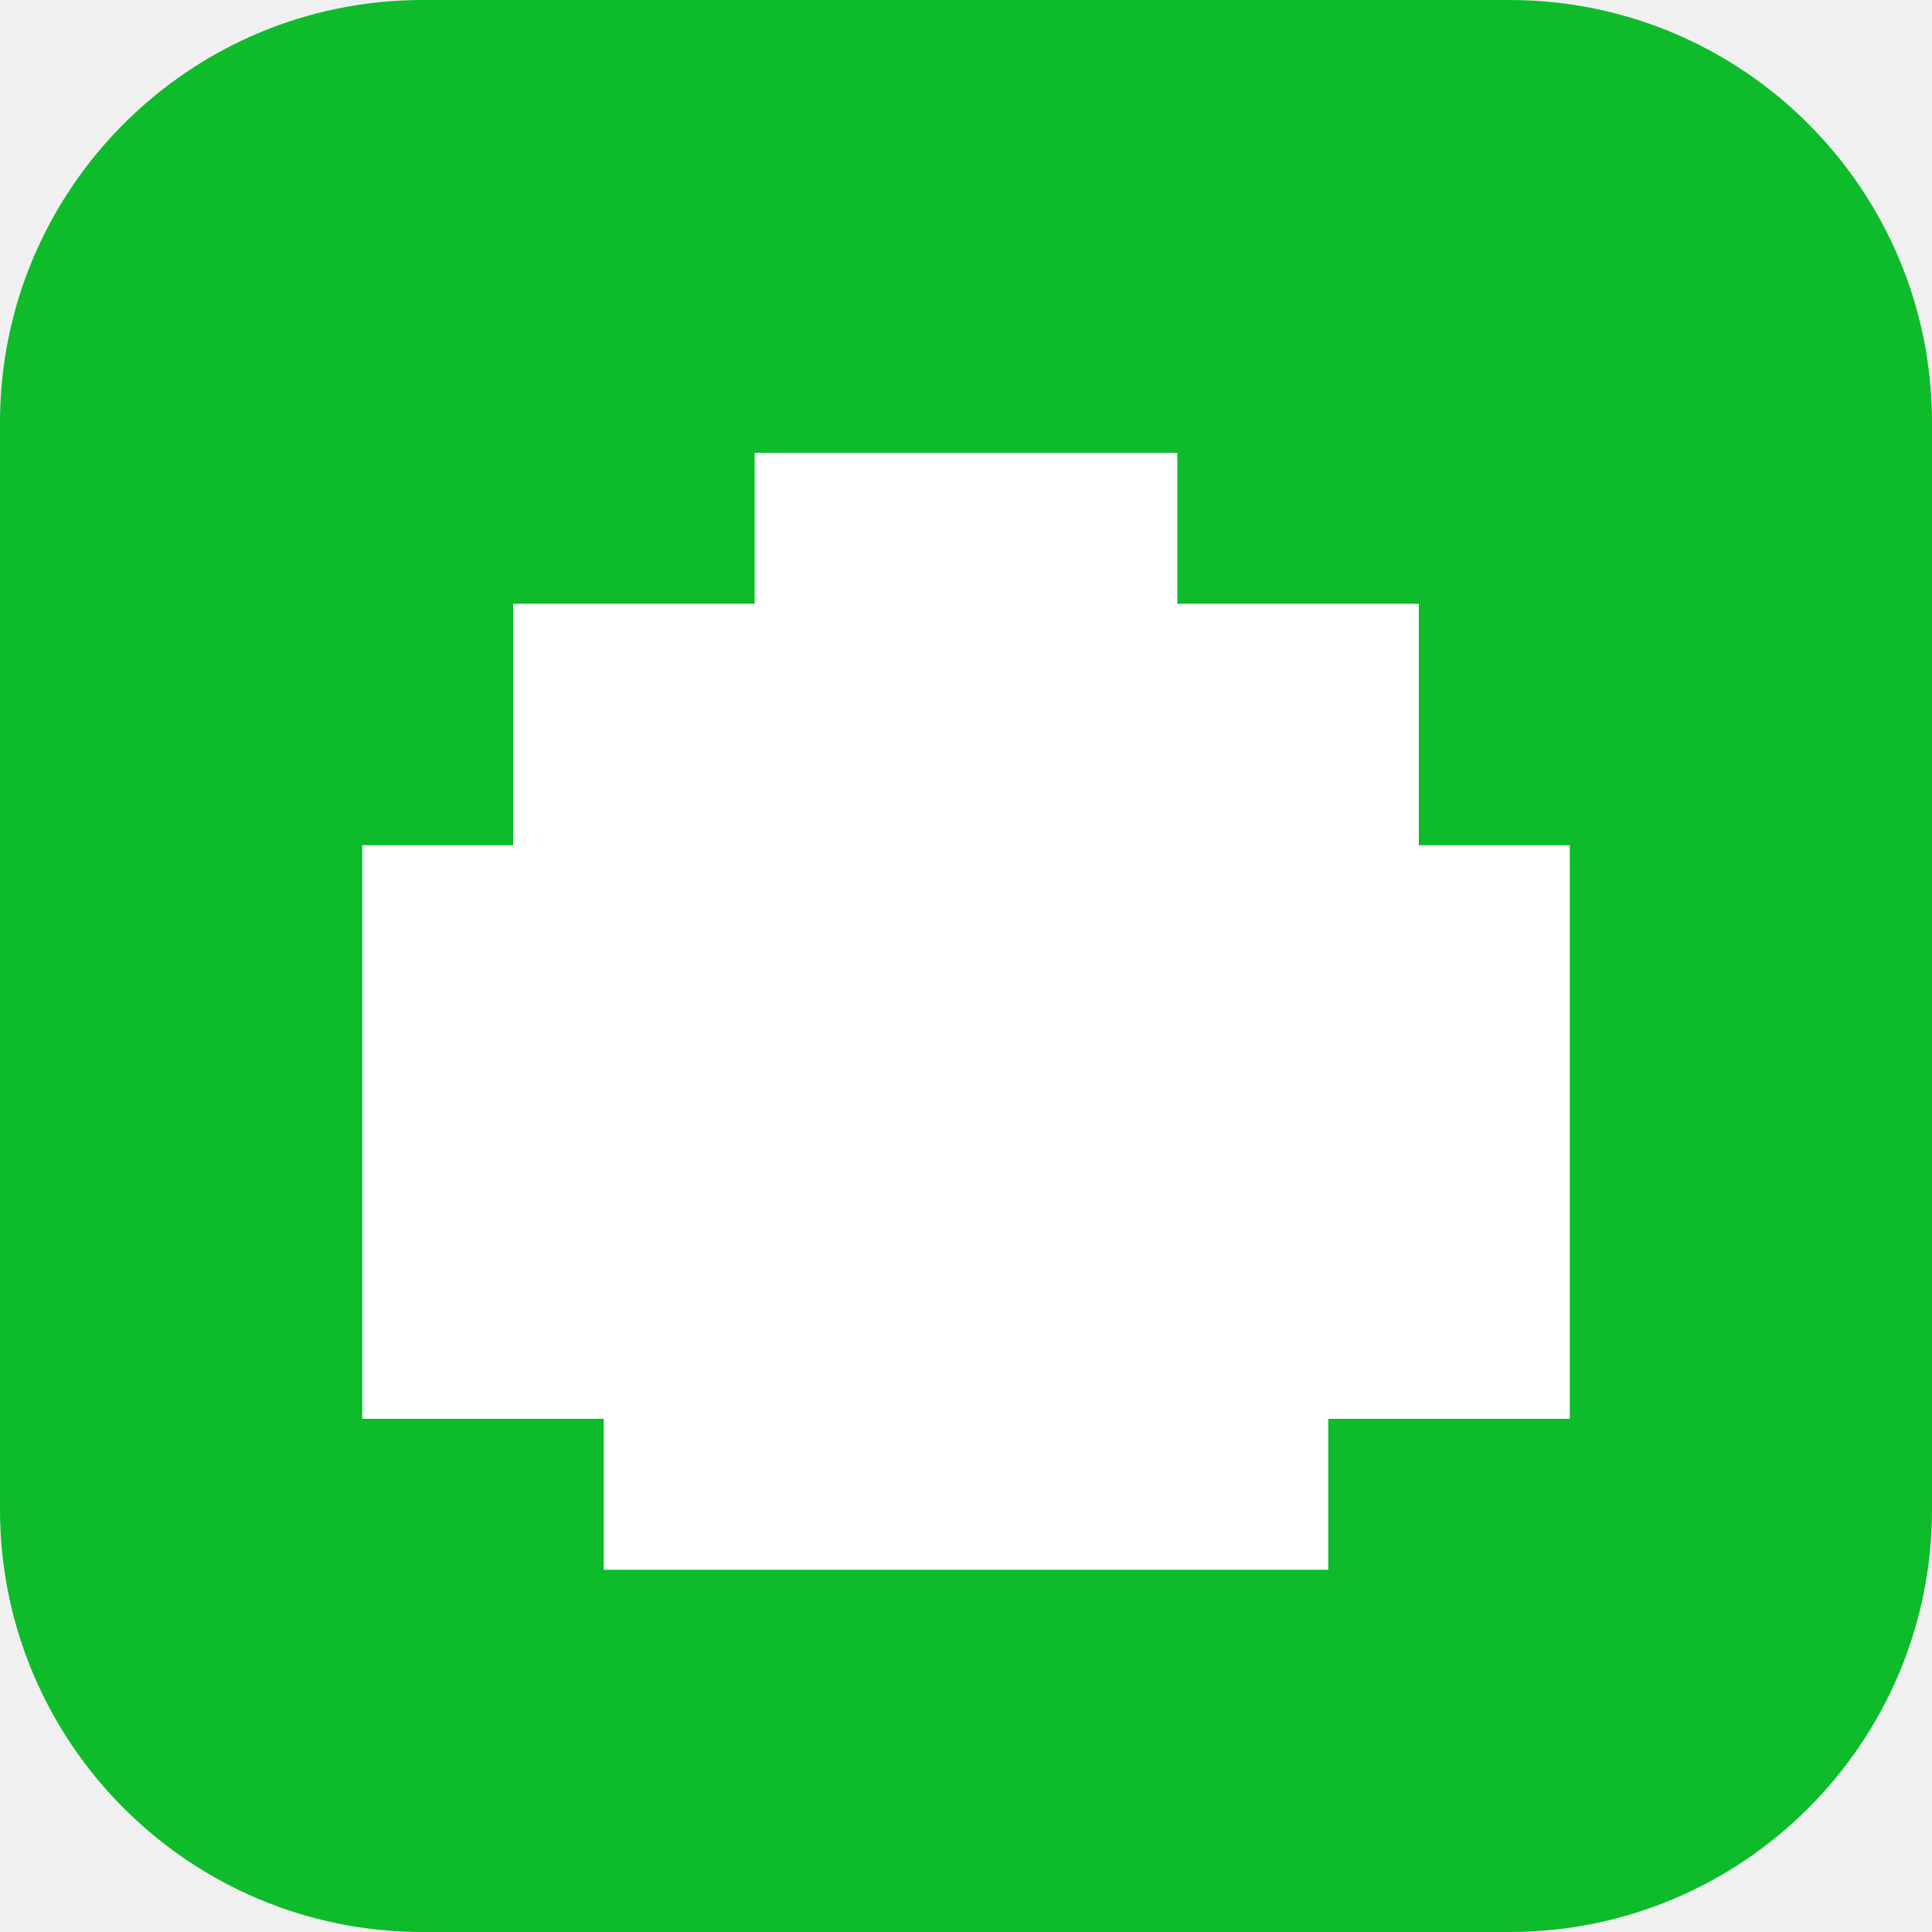
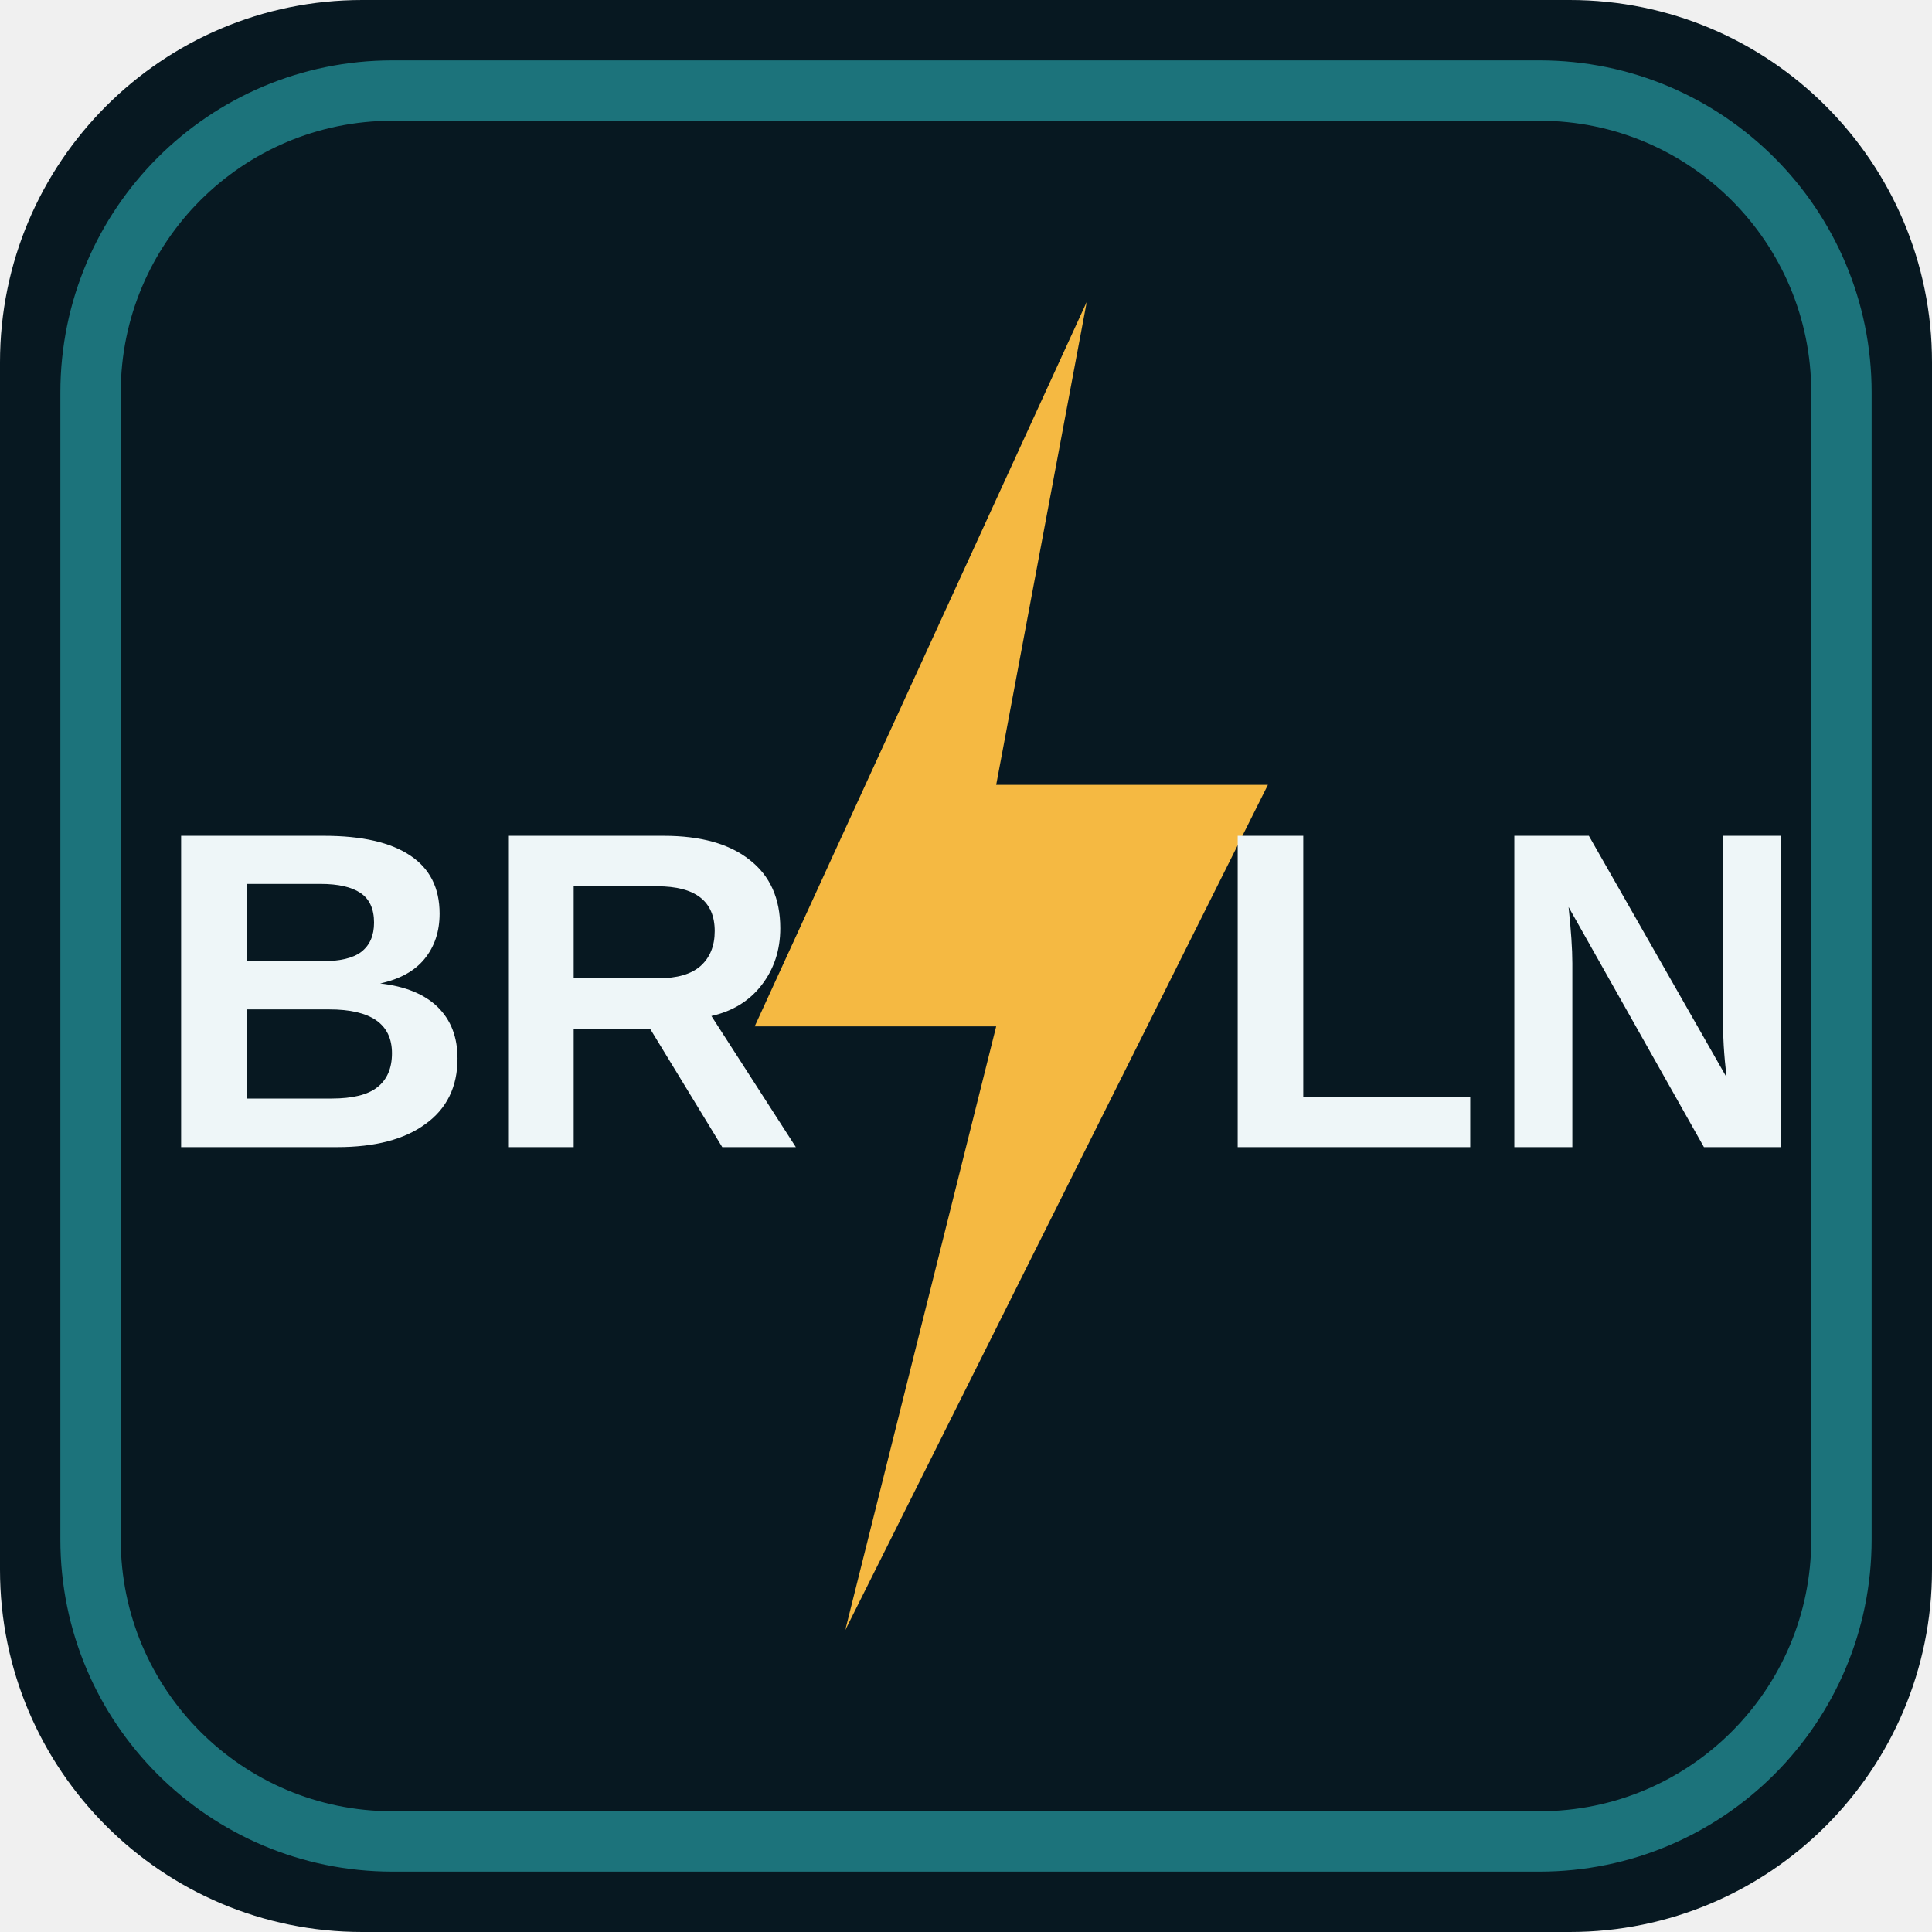
- <svg xmlns="http://www.w3.org/2000/svg" viewBox="0 0 64 64">
-   <rect width="64" height="64" rx="14" fill="#0dbb2b" />
-   <path fill="#fff" d="M17 20h8v-5h14v5h8v8h5v19h-8v5H20v-5h-8V28h5zm8 3h14v5h5v11h-5v5H25v-5h-5V28h5zm2 7v7h4v-7zm10 0v7h4v-7z" />
+ <svg xmlns="http://www.w3.org/2000/svg" viewBox="0 0 64 64" role="img" aria-label="BRLN">
+   <rect width="64" height="64" rx="12" fill="#071821" />
+   <rect x="3" y="3" width="58" height="58" rx="10" fill="none" stroke="#1c737b" stroke-width="2" />
+   <path fill="#f5b942" d="M36 10 25 34h8l-5 20 14-28h-9z" />
+   <g fill="#eef6f8" font-family="Arial,sans-serif" font-size="15" font-weight="700">
+     <text x="5" y="38">BR</text>
+     <text x="40" y="38">LN</text>
+   </g>
</svg>
